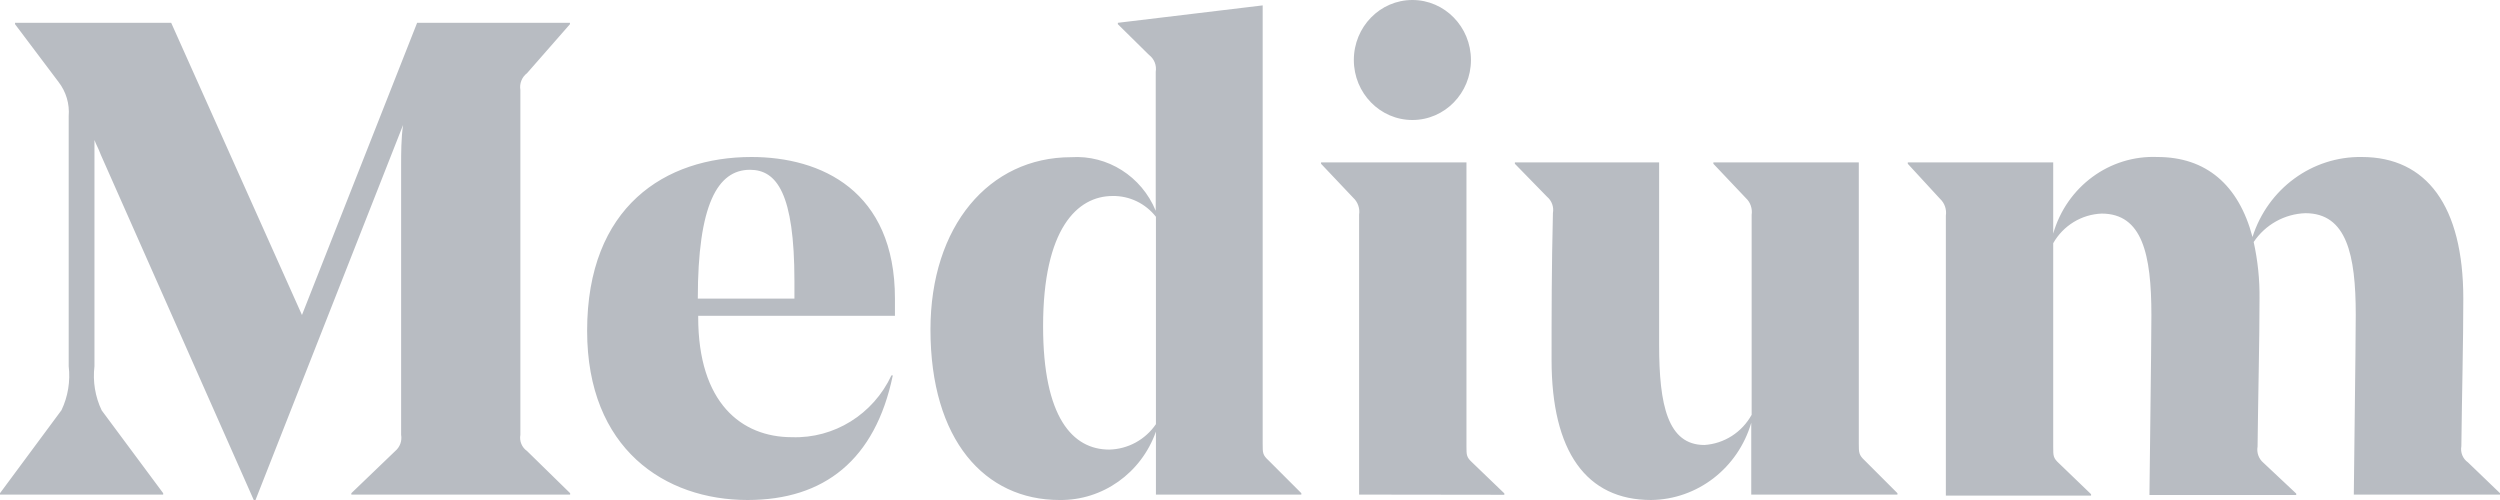
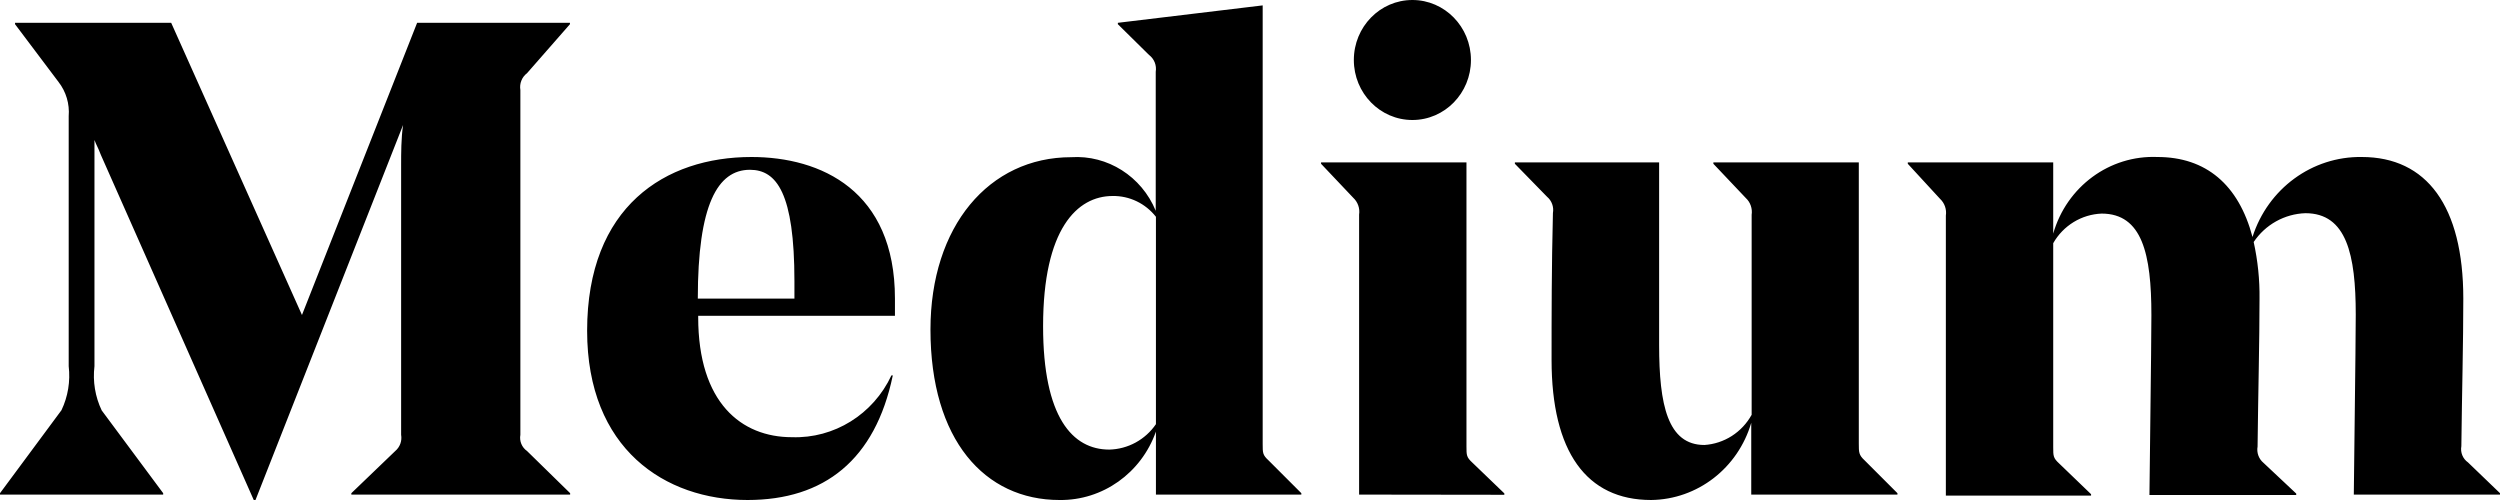
<svg xmlns="http://www.w3.org/2000/svg" width="140" height="28" viewBox="0 0 140 28" fill="none">
-   <path d="M70.71 24.875C70.71 25.367 70.71 25.48 71.038 25.782L72.875 27.619V27.697H64.732V24.169C63.912 26.494 61.744 28.032 59.332 28C55.145 28 52.106 24.64 52.106 18.457C52.106 12.667 55.386 8.803 59.987 8.803C62.027 8.671 63.926 9.875 64.721 11.804V4.021C64.75 3.844 64.731 3.663 64.666 3.497C64.6 3.331 64.49 3.187 64.349 3.08L62.6 1.355V1.277L70.71 0.302V24.875ZM64.732 23.755V12.14C64.442 11.771 64.073 11.473 63.652 11.271C63.231 11.069 62.77 10.968 62.305 10.976C60.326 10.976 58.413 12.812 58.413 18.267C58.413 23.374 60.064 25.177 62.119 25.177C62.634 25.165 63.139 25.03 63.593 24.783C64.047 24.536 64.437 24.184 64.731 23.755H64.732ZM76.11 27.697V12.017C76.136 11.845 76.12 11.669 76.062 11.505C76.005 11.341 75.909 11.194 75.782 11.076L73.979 9.172V9.094H82.122V24.998C82.122 25.491 82.122 25.603 82.45 25.905L84.243 27.63V27.708L76.11 27.697ZM75.815 3.36C75.815 1.504 77.283 0 79.094 0C80.905 0 82.373 1.505 82.373 3.36C82.373 5.215 80.905 6.72 79.094 6.72C77.284 6.72 75.815 5.215 75.815 3.36V3.36ZM104.093 24.841C104.093 25.334 104.093 25.48 104.42 25.782L106.257 27.619V27.697H98.07V23.676C97.324 26.219 95.053 27.97 92.463 28C88.834 28 86.888 25.289 86.888 20.16C86.888 17.684 86.888 14.974 86.964 11.928C86.994 11.761 86.979 11.588 86.921 11.429C86.864 11.27 86.766 11.129 86.636 11.02L84.833 9.172V9.094H92.911V19.32C92.911 22.68 93.392 24.919 95.447 24.919C95.992 24.884 96.519 24.71 96.981 24.415C97.443 24.119 97.825 23.711 98.092 23.228V12.028C98.118 11.856 98.101 11.681 98.044 11.516C97.987 11.352 97.891 11.205 97.764 11.088L95.949 9.172V9.094H104.093V24.841ZM131.813 27.697C131.813 27.092 131.922 19.387 131.922 17.617C131.922 14.257 131.408 11.939 129.102 11.939C128.528 11.958 127.967 12.114 127.463 12.394C126.96 12.674 126.529 13.071 126.206 13.552C126.437 14.599 126.547 15.67 126.533 16.744C126.533 19.073 126.457 22.041 126.424 25.009C126.394 25.176 126.409 25.348 126.467 25.508C126.524 25.667 126.623 25.808 126.752 25.916L128.589 27.641V27.72H120.369C120.369 27.16 120.478 19.409 120.478 17.64C120.478 14.224 119.964 11.961 117.691 11.961C117.137 11.983 116.598 12.146 116.124 12.436C115.65 12.726 115.256 13.133 114.98 13.619V25.043C114.98 25.535 114.98 25.648 115.308 25.95L117.1 27.675V27.753H108.968V12.073C108.994 11.901 108.977 11.725 108.92 11.561C108.863 11.397 108.767 11.25 108.64 11.132L106.836 9.172V9.094H114.98V13.081C115.735 10.449 118.141 8.68 120.817 8.792C123.528 8.792 125.364 10.337 126.14 13.272C127.002 10.565 129.483 8.749 132.261 8.792C135.89 8.792 137.945 11.536 137.945 16.721C137.945 19.196 137.869 22.019 137.836 24.987C137.804 25.158 137.823 25.335 137.889 25.496C137.955 25.657 138.065 25.795 138.207 25.894L140 27.619V27.697H131.813ZM29.513 25.256L31.928 27.619V27.697H19.675V27.619L22.135 25.256C22.264 25.147 22.362 25.006 22.42 24.847C22.477 24.688 22.492 24.515 22.463 24.348V9.24C22.463 8.601 22.463 7.739 22.572 7L14.308 28H14.21L5.651 8.68C5.465 8.198 5.411 8.165 5.29 7.84V20.507C5.188 21.354 5.328 22.214 5.695 22.982L9.138 27.619V27.698H0V27.619L3.443 22.971C3.807 22.206 3.947 21.351 3.847 20.507V6.507C3.904 5.819 3.701 5.135 3.279 4.592L0.842 1.355V1.277H9.586L16.91 17.64L23.359 1.277H31.917V1.355L29.513 4.099C29.371 4.206 29.261 4.35 29.196 4.516C29.13 4.682 29.111 4.864 29.141 5.04V24.349C29.11 24.52 29.128 24.697 29.194 24.858C29.26 25.019 29.371 25.157 29.513 25.256L29.513 25.256ZM39.099 17.684V17.763C39.099 22.556 41.515 24.483 44.346 24.483C46.709 24.565 48.898 23.207 49.92 21.022H49.997C49.013 25.759 46.149 28 41.864 28C37.241 28 32.879 25.143 32.879 18.524C32.879 11.569 37.252 8.792 42.083 8.792C45.974 8.792 50.117 10.673 50.117 16.721V17.684H39.099ZM39.099 16.721H44.488V15.747C44.488 10.819 43.493 9.508 41.996 9.508C40.181 9.508 39.077 11.468 39.077 16.721H39.099Z" fill="#B8BCC2" />
+   <path d="M70.71 24.875C70.71 25.367 70.71 25.48 71.038 25.782L72.875 27.619V27.697H64.732V24.169C63.912 26.494 61.744 28.032 59.332 28C55.145 28 52.106 24.64 52.106 18.457C52.106 12.667 55.386 8.803 59.987 8.803C62.027 8.671 63.926 9.875 64.721 11.804V4.021C64.75 3.844 64.731 3.663 64.666 3.497C64.6 3.331 64.49 3.187 64.349 3.08L62.6 1.355V1.277L70.71 0.302V24.875ZM64.732 23.755V12.14C64.442 11.771 64.073 11.473 63.652 11.271C63.231 11.069 62.77 10.968 62.305 10.976C60.326 10.976 58.413 12.812 58.413 18.267C58.413 23.374 60.064 25.177 62.119 25.177C62.634 25.165 63.139 25.03 63.593 24.783C64.047 24.536 64.437 24.184 64.731 23.755H64.732ZM76.11 27.697V12.017C76.136 11.845 76.12 11.669 76.062 11.505C76.005 11.341 75.909 11.194 75.782 11.076L73.979 9.172V9.094H82.122V24.998C82.122 25.491 82.122 25.603 82.45 25.905L84.243 27.63V27.708L76.11 27.697ZM75.815 3.36C75.815 1.504 77.283 0 79.094 0C80.905 0 82.373 1.505 82.373 3.36C82.373 5.215 80.905 6.72 79.094 6.72C77.284 6.72 75.815 5.215 75.815 3.36V3.36ZM104.093 24.841C104.093 25.334 104.093 25.48 104.42 25.782L106.257 27.619V27.697H98.07V23.676C97.324 26.219 95.053 27.97 92.463 28C88.834 28 86.888 25.289 86.888 20.16C86.888 17.684 86.888 14.974 86.964 11.928C86.994 11.761 86.979 11.588 86.921 11.429C86.864 11.27 86.766 11.129 86.636 11.02L84.833 9.172V9.094H92.911V19.32C92.911 22.68 93.392 24.919 95.447 24.919C95.992 24.884 96.519 24.71 96.981 24.415C97.443 24.119 97.825 23.711 98.092 23.228V12.028C98.118 11.856 98.101 11.681 98.044 11.516C97.987 11.352 97.891 11.205 97.764 11.088L95.949 9.172V9.094H104.093V24.841ZM131.813 27.697C131.813 27.092 131.922 19.387 131.922 17.617C131.922 14.257 131.408 11.939 129.102 11.939C128.528 11.958 127.967 12.114 127.463 12.394C126.96 12.674 126.529 13.071 126.206 13.552C126.437 14.599 126.547 15.67 126.533 16.744C126.533 19.073 126.457 22.041 126.424 25.009C126.394 25.176 126.409 25.348 126.467 25.508C126.524 25.667 126.623 25.808 126.752 25.916L128.589 27.641V27.72H120.369C120.369 27.16 120.478 19.409 120.478 17.64C120.478 14.224 119.964 11.961 117.691 11.961C117.137 11.983 116.598 12.146 116.124 12.436C115.65 12.726 115.256 13.133 114.98 13.619V25.043C114.98 25.535 114.98 25.648 115.308 25.95L117.1 27.675V27.753H108.968V12.073C108.994 11.901 108.977 11.725 108.92 11.561C108.863 11.397 108.767 11.25 108.64 11.132L106.836 9.172V9.094H114.98V13.081C115.735 10.449 118.141 8.68 120.817 8.792C123.528 8.792 125.364 10.337 126.14 13.272C127.002 10.565 129.483 8.749 132.261 8.792C135.89 8.792 137.945 11.536 137.945 16.721C137.945 19.196 137.869 22.019 137.836 24.987C137.804 25.158 137.823 25.335 137.889 25.496C137.955 25.657 138.065 25.795 138.207 25.894L140 27.619V27.697H131.813ZM29.513 25.256L31.928 27.619V27.697H19.675V27.619L22.135 25.256C22.264 25.147 22.362 25.006 22.42 24.847C22.477 24.688 22.492 24.515 22.463 24.348V9.24C22.463 8.601 22.463 7.739 22.572 7L14.308 28H14.21L5.651 8.68C5.465 8.198 5.411 8.165 5.29 7.84V20.507C5.188 21.354 5.328 22.214 5.695 22.982L9.138 27.619V27.698H0V27.619L3.443 22.971C3.807 22.206 3.947 21.351 3.847 20.507V6.507C3.904 5.819 3.701 5.135 3.279 4.592L0.842 1.355V1.277H9.586L16.91 17.64L23.359 1.277H31.917V1.355L29.513 4.099C29.371 4.206 29.261 4.35 29.196 4.516C29.13 4.682 29.111 4.864 29.141 5.04V24.349C29.11 24.52 29.128 24.697 29.194 24.858C29.26 25.019 29.371 25.157 29.513 25.256L29.513 25.256ZM39.099 17.684V17.763C39.099 22.556 41.515 24.483 44.346 24.483C46.709 24.565 48.898 23.207 49.92 21.022H49.997C49.013 25.759 46.149 28 41.864 28C37.241 28 32.879 25.143 32.879 18.524C32.879 11.569 37.252 8.792 42.083 8.792C45.974 8.792 50.117 10.673 50.117 16.721V17.684H39.099ZM39.099 16.721H44.488V15.747C44.488 10.819 43.493 9.508 41.996 9.508C40.181 9.508 39.077 11.468 39.077 16.721H39.099Z" fill="#000000" />
</svg>
